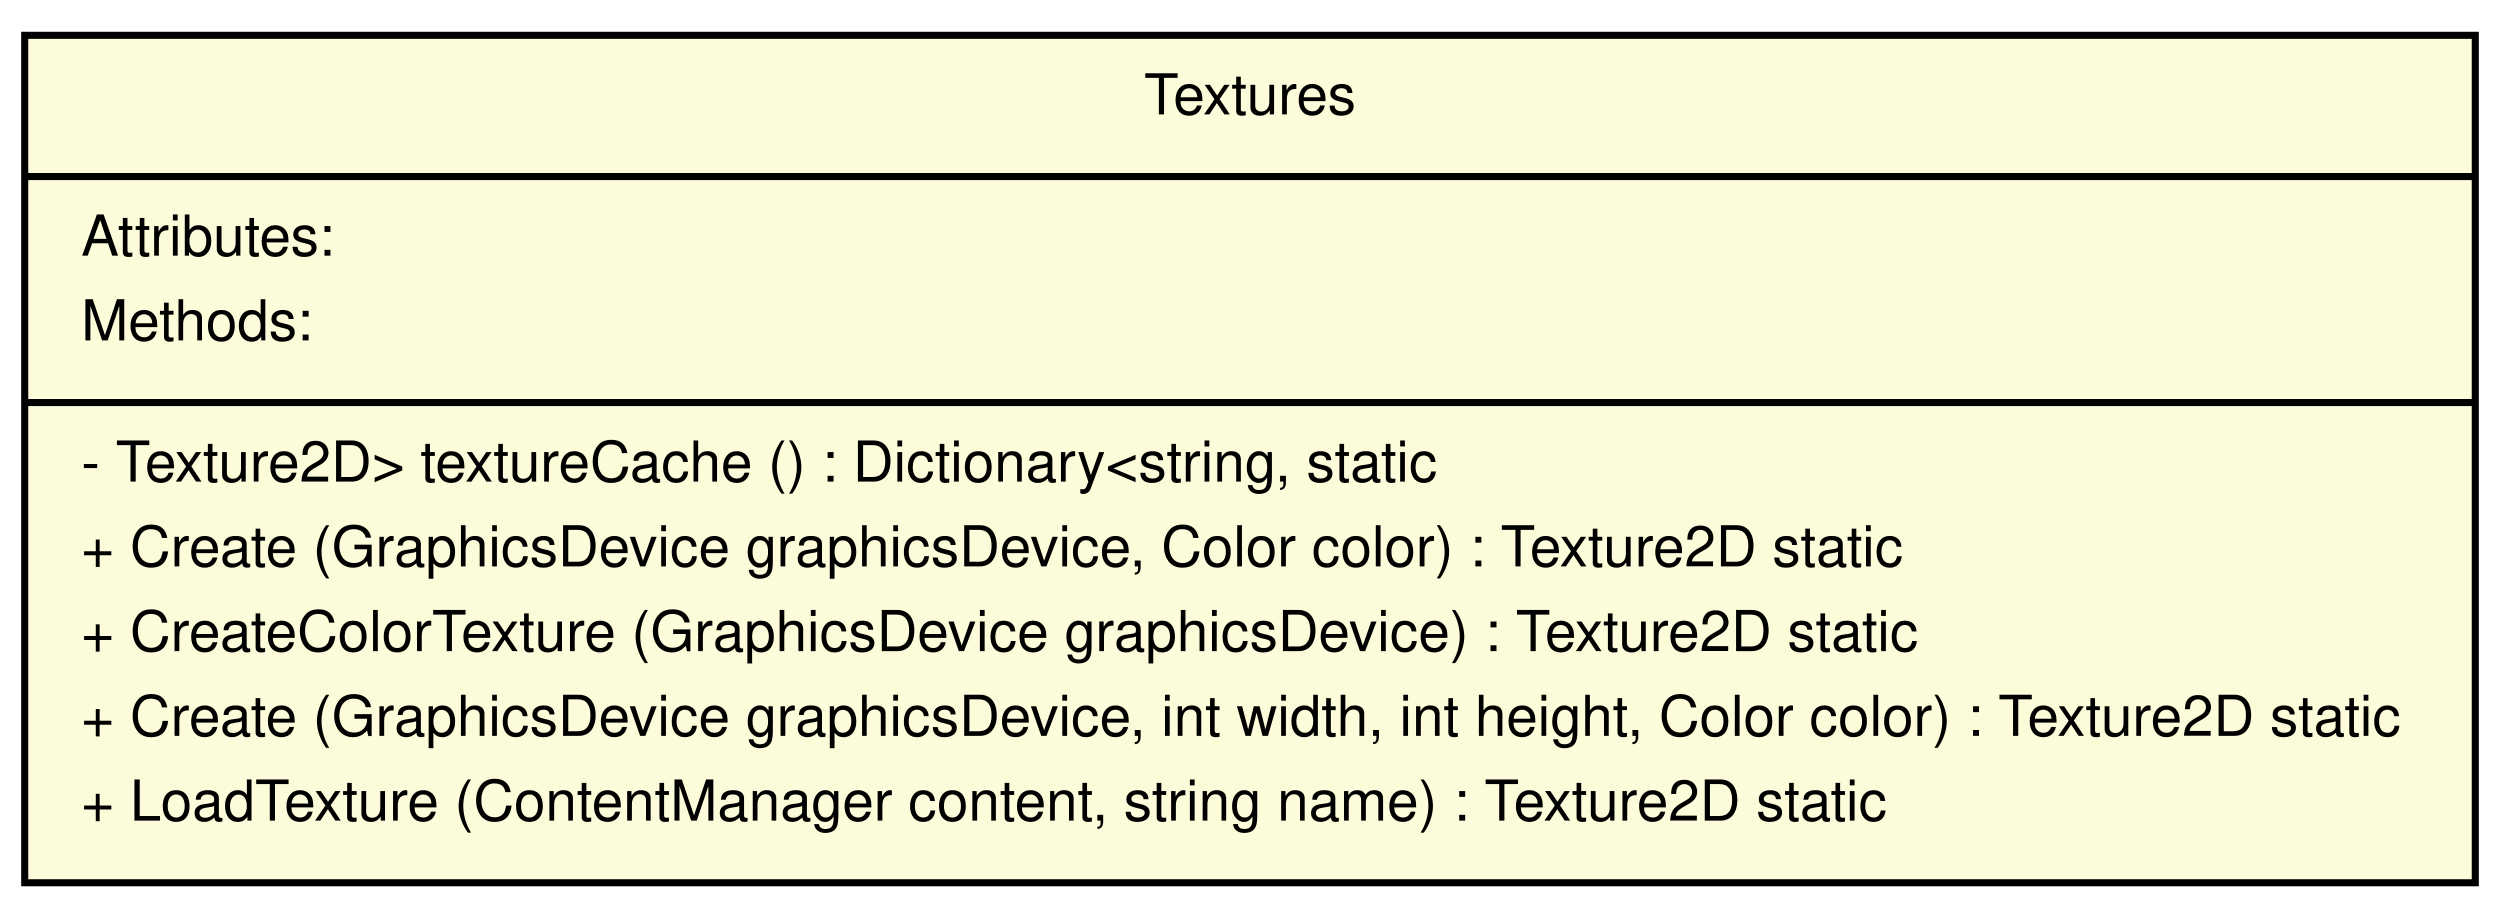
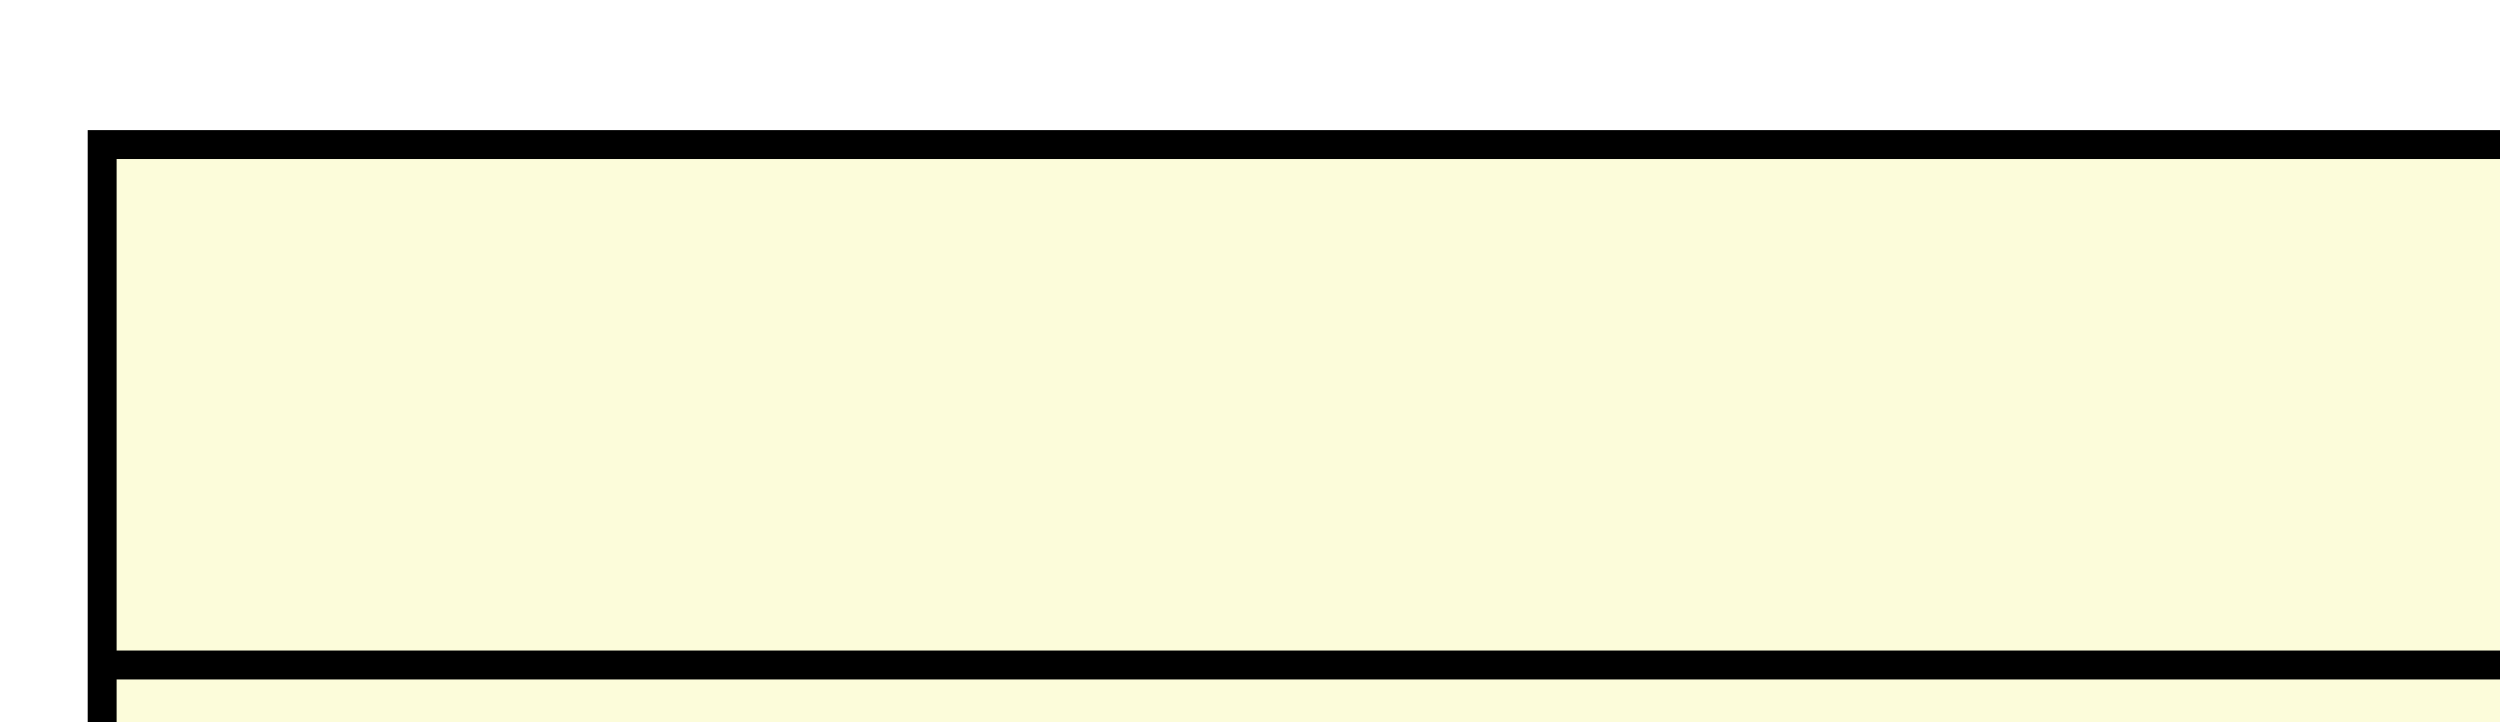
- <svg xmlns="http://www.w3.org/2000/svg" width="354pt" height="130pt" viewBox="0.00 0.00 354.00 130.00">
-   <g id="graph1" class="graph" transform="scale(1 1) rotate(0) translate(4 126)">
-     <polygon fill="white" stroke="white" points="-4,5 -4,-126 351,-126 351,5 -4,5" />
+ <svg xmlns="http://www.w3.org/2000/svg" width="1500pt" height="433pt" viewBox="0.00 0.00 360.00 104.00">
+   <g id="graph1" class="graph" transform="scale(4.16667 4.16667) rotate(0) translate(4 100)">
+     <polygon fill="white" stroke="white" points="-4,5 -4,-100 357,-100 357,5 -4,5" />
    <g id="node1" class="node">
-       <polygon fill="#fcfcda" stroke="black" points="-0.5,-1 -0.5,-121 346.5,-121 346.5,-1 -0.5,-1" />
-       <text text-anchor="middle" x="173" y="-109.8" font-family="Helvetica,sans-Serif" font-size="8.00">Textures</text>
-       <polyline fill="none" stroke="black" points="-0.5,-101 346.5,-101 " />
-       <text text-anchor="start" x="7.5" y="-89.8" font-family="Helvetica,sans-Serif" font-size="8.00">Attributes:</text>
-       <text text-anchor="start" x="7.5" y="-77.8" font-family="Helvetica,sans-Serif" font-size="8.00">Methods:</text>
-       <polyline fill="none" stroke="black" points="-0.5,-69 346.5,-69 " />
-       <text text-anchor="start" x="7.5" y="-57.8" font-family="Helvetica,sans-Serif" font-size="8.00">- Texture2D&gt; textureCache () : Dictionary&lt;string, static</text>
-       <text text-anchor="start" x="7.5" y="-45.8" font-family="Helvetica,sans-Serif" font-size="8.00">+ Create (GraphicsDevice graphicsDevice, Color color) : Texture2D static</text>
-       <text text-anchor="start" x="7.5" y="-33.8" font-family="Helvetica,sans-Serif" font-size="8.00">+ CreateColorTexture (GraphicsDevice graphicsDevice) : Texture2D static</text>
-       <text text-anchor="start" x="7.5" y="-21.8" font-family="Helvetica,sans-Serif" font-size="8.00">+ Create (GraphicsDevice graphicsDevice, int width, int height, Color color) : Texture2D static</text>
-       <text text-anchor="start" x="7.5" y="-9.8" font-family="Helvetica,sans-Serif" font-size="8.00">+ LoadTexture (ContentManager content, string name) : Texture2D static</text>
+       <polygon fill="#fcfcda" stroke="black" points="-0.5,-1 -0.5,-95 352.5,-95 352.5,-1 -0.5,-1" />
+       <text text-anchor="middle" x="176" y="-83.8" font-family="Arial" font-size="8.00">Textures</text>
+       <polyline fill="none" stroke="black" points="-0.5,-77 352.5,-77 " />
+       <text text-anchor="middle" x="176" y="-65.8" font-family="Arial" font-size="8.00"> </text>
+       <polyline fill="none" stroke="black" points="-0.5,-59 352.5,-59 " />
+       <text text-anchor="start" x="7.5" y="-47.8" font-family="Arial" font-size="8.00">- Texture2D&gt; textureCache () : Dictionary&lt;string, static</text>
+       <text text-anchor="start" x="7.5" y="-37.8" font-family="Arial" font-size="8.00">+ Create (GraphicsDevice graphicsDevice, Color color) : Texture2D static</text>
+       <text text-anchor="start" x="7.5" y="-27.8" font-family="Arial" font-size="8.00">+ CreateColorTexture (GraphicsDevice graphicsDevice) : Texture2D static</text>
+       <text text-anchor="start" x="7.5" y="-17.8" font-family="Arial" font-size="8.00">+ Create (GraphicsDevice graphicsDevice, int width, int height, Color color) : Texture2D static</text>
+       <text text-anchor="start" x="7.5" y="-7.8" font-family="Arial" font-size="8.00">+ LoadTexture (ContentManager content, string name) : Texture2D static</text>
    </g>
  </g>
</svg>
